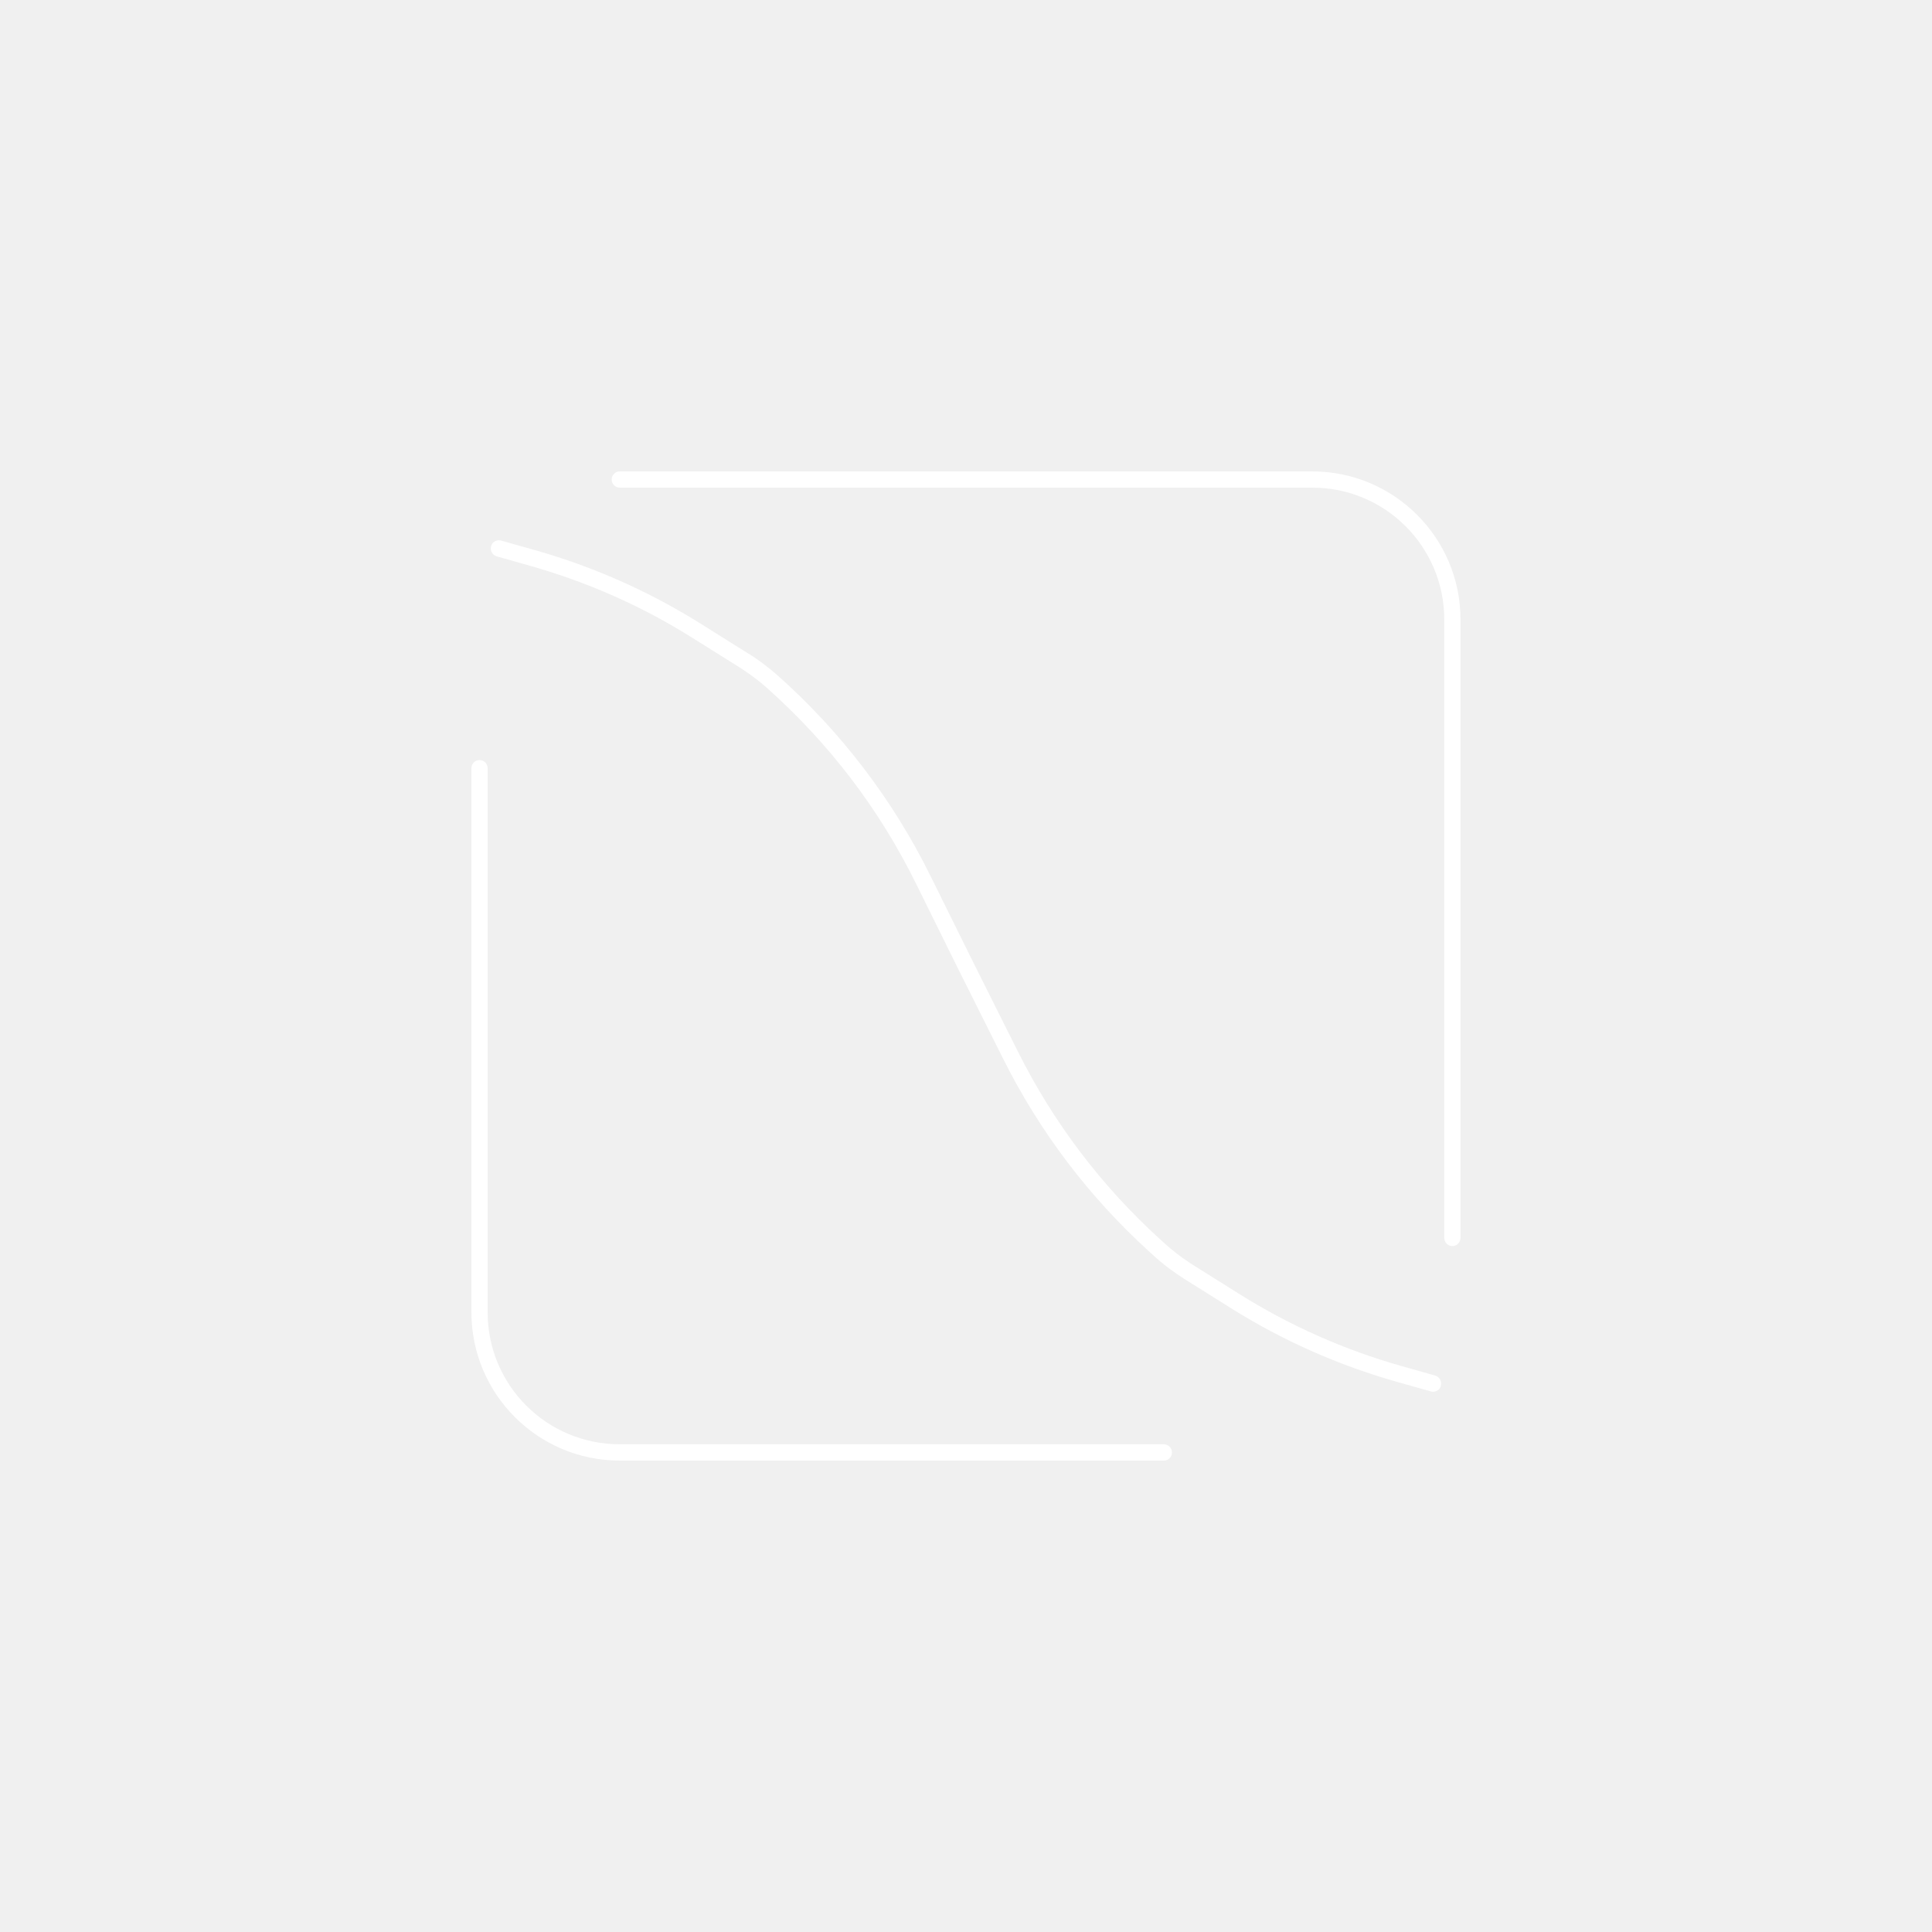
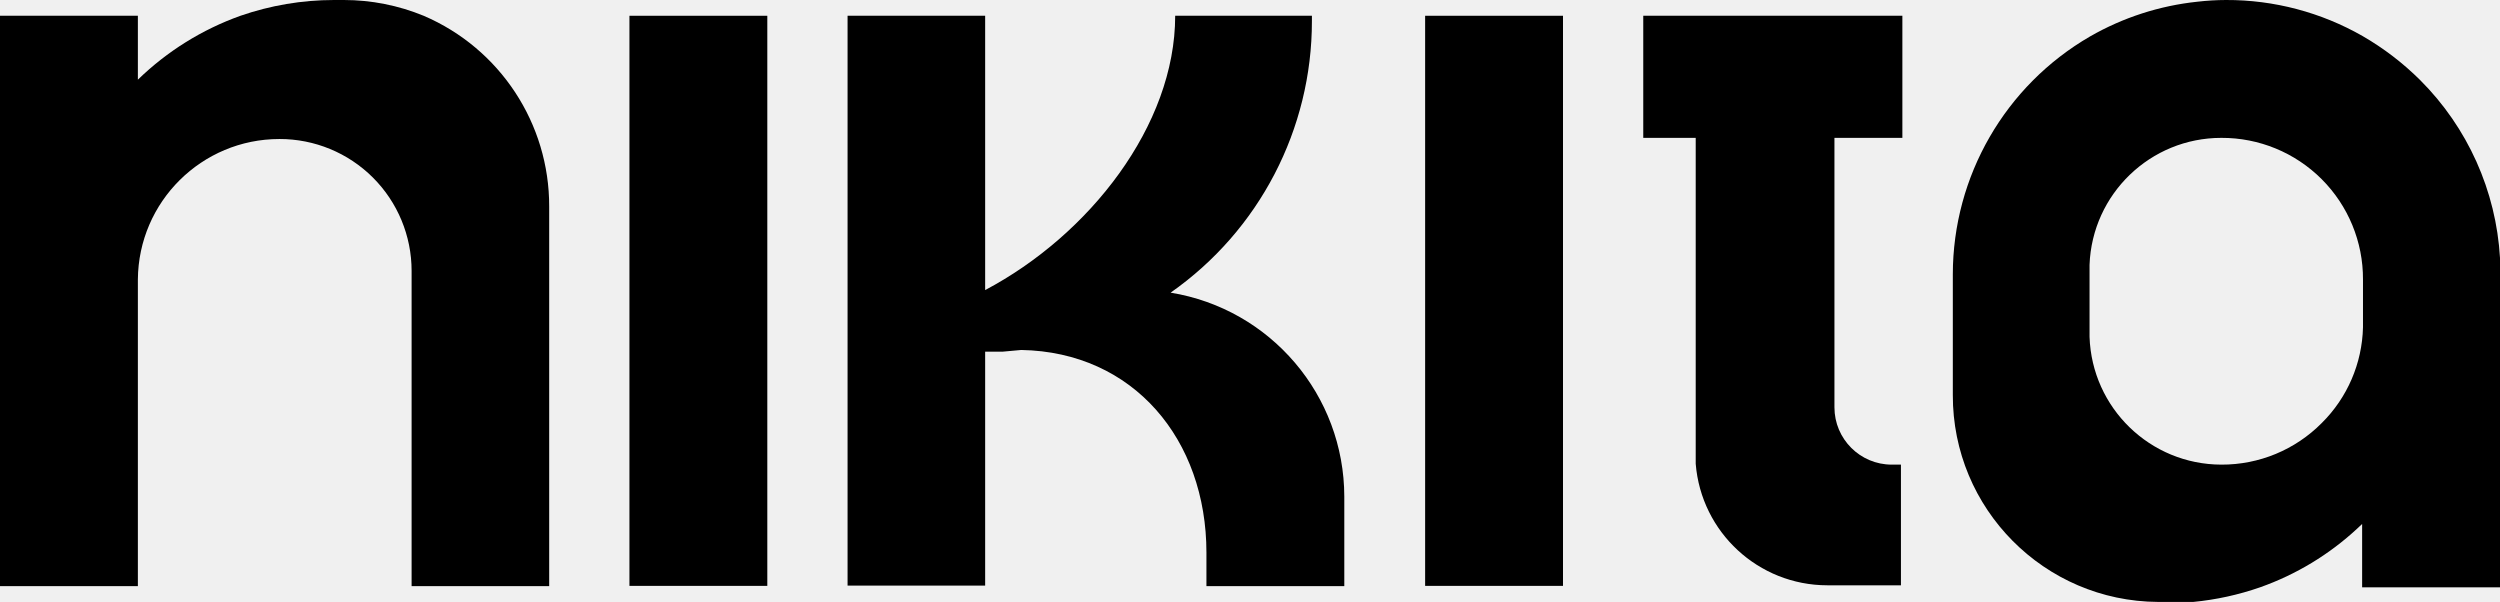
- <svg xmlns="http://www.w3.org/2000/svg" version="1.1" id="Слой_1" x="0px" y="0px" viewBox="0 0 2000 2000" style="enable-background:new 0 0 2000 2000;" xml:space="preserve">
-   <style type="text/css">
- 	.st0{fill:#FFFFFF;}
- </style>
-   <g id="logo">
-     <path id="i" class="st0" d="M1213.2,1503.6c0,4.7-3.8,8.4-8.4,8.4H641.6c-84.8,0-153.6-68.8-153.6-153.6V795.2   c0-4.7,3.8-8.4,8.4-8.4s8.4,3.8,8.4,8.4v563.2c0,18.5,3.6,36.4,10.7,53.2c6.9,16.3,16.7,30.9,29.3,43.5   c12.6,12.6,27.2,22.4,43.5,29.3c16.8,7.1,34.7,10.7,53.2,10.7h563.2C1209.5,1495.1,1213.2,1498.9,1213.2,1503.6z" />
-     <path id="n" class="st0" d="M1485.7,1424l-5.5-1.6l-1.8-0.5l-27.7-7.8c-59-16.7-115.3-41.7-167.2-74.2l-48.3-30.3   c-1.2-0.8-2.5-1.6-3.7-2.4c-4.8-3.2-9.5-6.5-14.1-10.1c-4.2-3.3-8.3-6.7-12.2-10.3l-4.3-3.9c-60.9-55.4-110.4-120.8-147.2-194.4   l-46.3-92.5l-44.3-89.5c-19.3-39.1-42.5-76.5-69-111.2c-26.4-34.7-56.4-67-89-96c-5.3-4.7-10.9-9.2-16.6-13.4   c-4.5-3.3-9.1-6.5-13.9-9.4l-0.9-0.5l-48.6-30.5c-53.2-33.3-110.9-58.9-171.3-76l-24.1-6.8l-7.7-2.2l-3.3-0.9c-0.1,0-0.1,0-0.2-0.1   c0,0-0.1,0-0.1,0c0,0-0.1,0-0.1,0c-3.5-0.8-7.1,0.7-9,3.6c0,0,0,0,0,0.1c0,0.1-0.1,0.1-0.1,0.2c-0.1,0.1-0.2,0.3-0.2,0.4   c0,0,0,0.1,0,0.1c-0.3,0.5-0.5,1-0.6,1.6c-1.3,4.4,1.3,9.1,5.7,10.4l6.6,1.9l0.9,0.2l27.8,7.9c58.9,16.7,115.1,41.6,166.9,74.1   l49.5,31c0.9,0.6,1.8,1.1,2.6,1.7c4.8,3.1,9.6,6.5,14.1,10c3.9,3,7.8,6.2,11.5,9.5c64.1,57.1,116,125,154,202l44.3,89.6l46.3,92.5   c37.8,75.5,88.6,142.5,151,199.3l4.3,3.9c5.6,5.1,11.4,9.9,17.5,14.4c4.8,3.5,9.7,6.9,14.7,10.1c0.1,0,0.1,0.1,0.2,0.1l48.3,30.3   c53.3,33.4,111.1,59,171.6,76.1l24,6.8l3.7,1l7.7,2.2c3.5,0.8,7.1-0.7,9-3.6c0-0.1,0.1-0.2,0.1-0.2c0.1-0.1,0.2-0.3,0.2-0.4   c0,0,0,0,0,0c0.3-0.5,0.5-1,0.6-1.6C1492.8,1430,1490.2,1425.3,1485.7,1424z" />
-     <path id="n_top" class="st0" d="M1358.4,488H641.6c-4.7,0-8.4,3.8-8.4,8.4s3.8,8.4,8.4,8.4h646.7h70.1c18.5,0,36.4,3.6,53.2,10.7   c16.3,6.9,30.9,16.7,43.5,29.3c12.6,12.6,22.4,27.2,29.3,43.5c7.1,16.8,10.7,34.7,10.7,53.2v70.1v569.9c0,4.7,3.8,8.4,8.4,8.4   s8.4-3.8,8.4-8.4v-640C1512,556.8,1443.2,488,1358.4,488z" />
+ <svg xmlns="http://www.w3.org/2000/svg" viewBox="0 0 87.22 21">
+   <g id="Слой_2" data-name="Слой 2">
+     <g id="Слой_2-2" data-name="Слой 2">
+       <g id="nikita">
+         <g id="a">
+           <path class="cls-1" d="M87.22,9a9.55,9.55,0,0,0-2.79-6.21,9.79,9.79,0,0,0-2-1.53h0A9.54,9.54,0,0,0,77.66,0a8.94,8.94,0,0,0-1,.06,9.53,9.53,0,0,0-3.74,1.21h0a9.6,9.6,0,0,0-4.79,8.3v4.21A7.2,7.2,0,0,0,75.29,21h.3c.31,0,.62,0,.93,0a10,10,0,0,0,2.33-.51,9.78,9.78,0,0,0,3.39-2.05l.17-.16v2.21h4.81V9ZM81,14.76a4.9,4.9,0,0,1-3.5,1.45,4.61,4.61,0,0,1-4.6-4.46V9.24a4.6,4.6,0,0,1,4.6-4.43,4.92,4.92,0,0,1,4.94,4.94v1.67A4.86,4.86,0,0,1,81,14.76Z" />
+         </g>
+         <g id="t">
+           <path class="cls-1" d="M57.33.55V4.81h1.83v11c0,.12,0,.24,0,.37a4.61,4.61,0,0,0,4.59,4.24h2.57V16.21H66a2,2,0,0,1-2-2V4.81h2.37V.55Z" />
+         </g>
+         <g id="i">
+           <rect class="cls-1" x="49.72" y="0.55" width="4.81" height="19.89" />
+         </g>
+         <g id="k">
+           <path class="cls-1" d="M46.9,17.33v3.12H42.09V19.28c0-3.94-2.54-7-6.46-7.07l-.66.06c-.2,0-.4,0-.6,0v8.16h-4.8V.55h4.8v9.57C38,8.2,41,4.38,41,.55h4.77V.73a11.56,11.56,0,0,1-4.93,9.48A7.22,7.22,0,0,1,46.9,17.33Z" />
+         </g>
+         <rect id="i-2" data-name="i" class="cls-1" x="21.96" y="0.55" width="4.81" height="19.89" />
+         <g id="n">
+           <path class="cls-1" d="M19.16,7.21V20.45h-4.8v-11a4.6,4.6,0,0,0-4.61-4.6h0A4.94,4.94,0,0,0,4.81,9.75v10.7H0V.55H4.81V2.78A9.93,9.93,0,0,1,8.39.55,10,10,0,0,1,11.65,0H12a7.33,7.33,0,0,1,2.78.55A7.22,7.22,0,0,1,19.16,7.21Z" />
+         </g>
+       </g>
+     </g>
  </g>
</svg>
